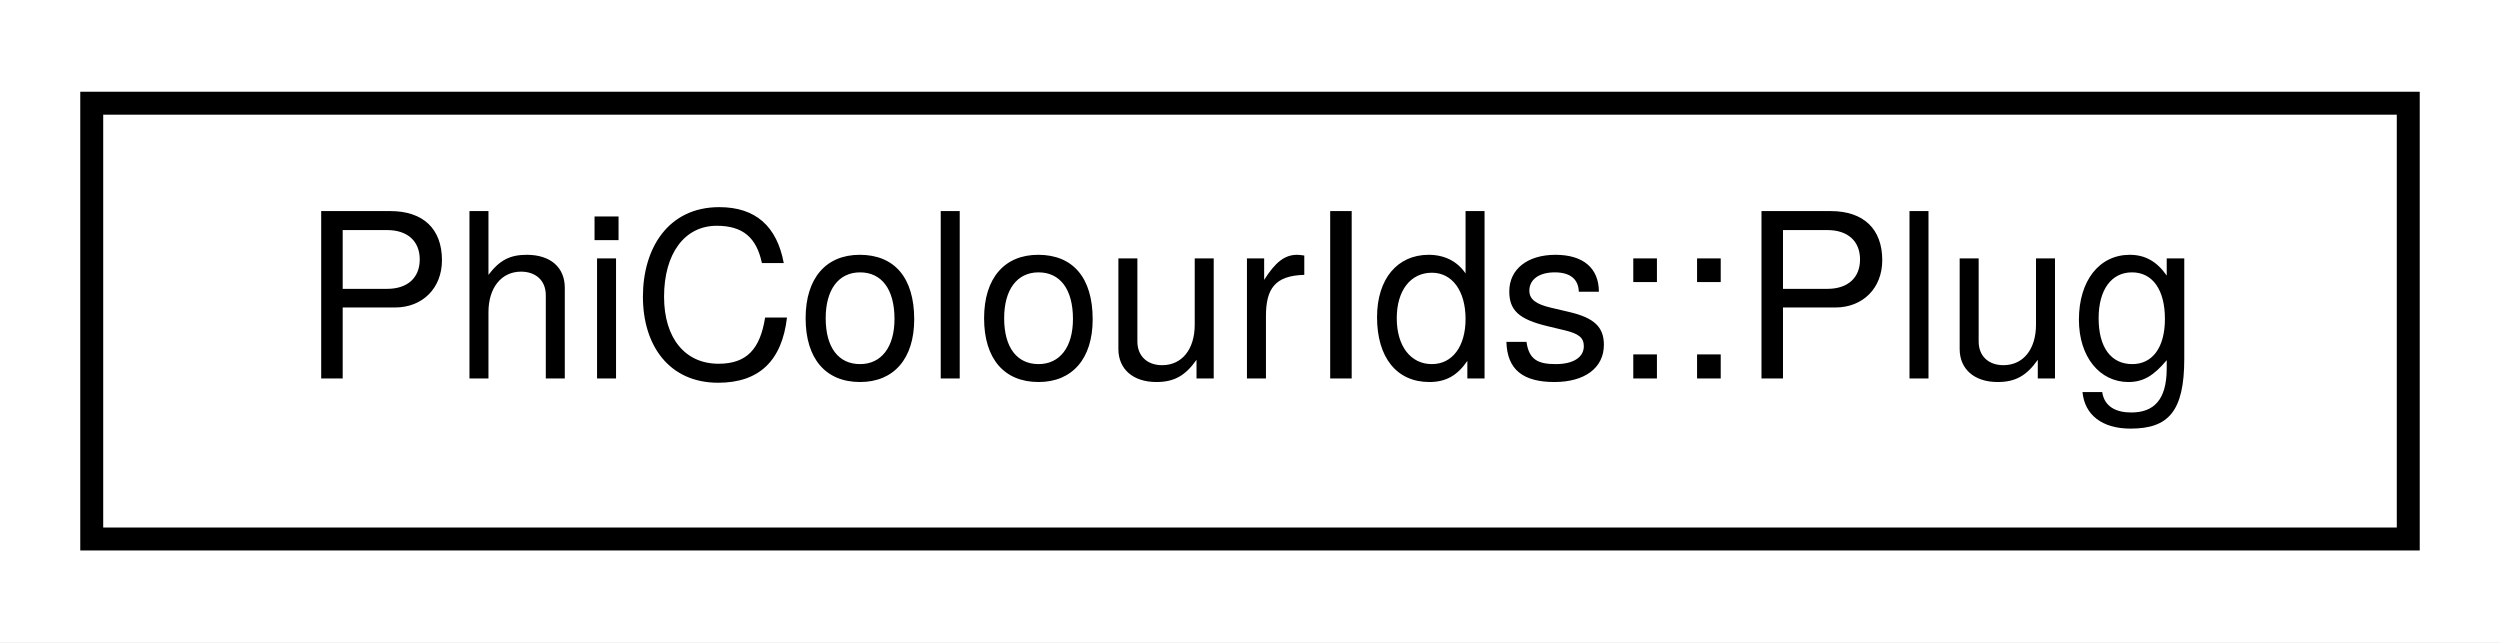
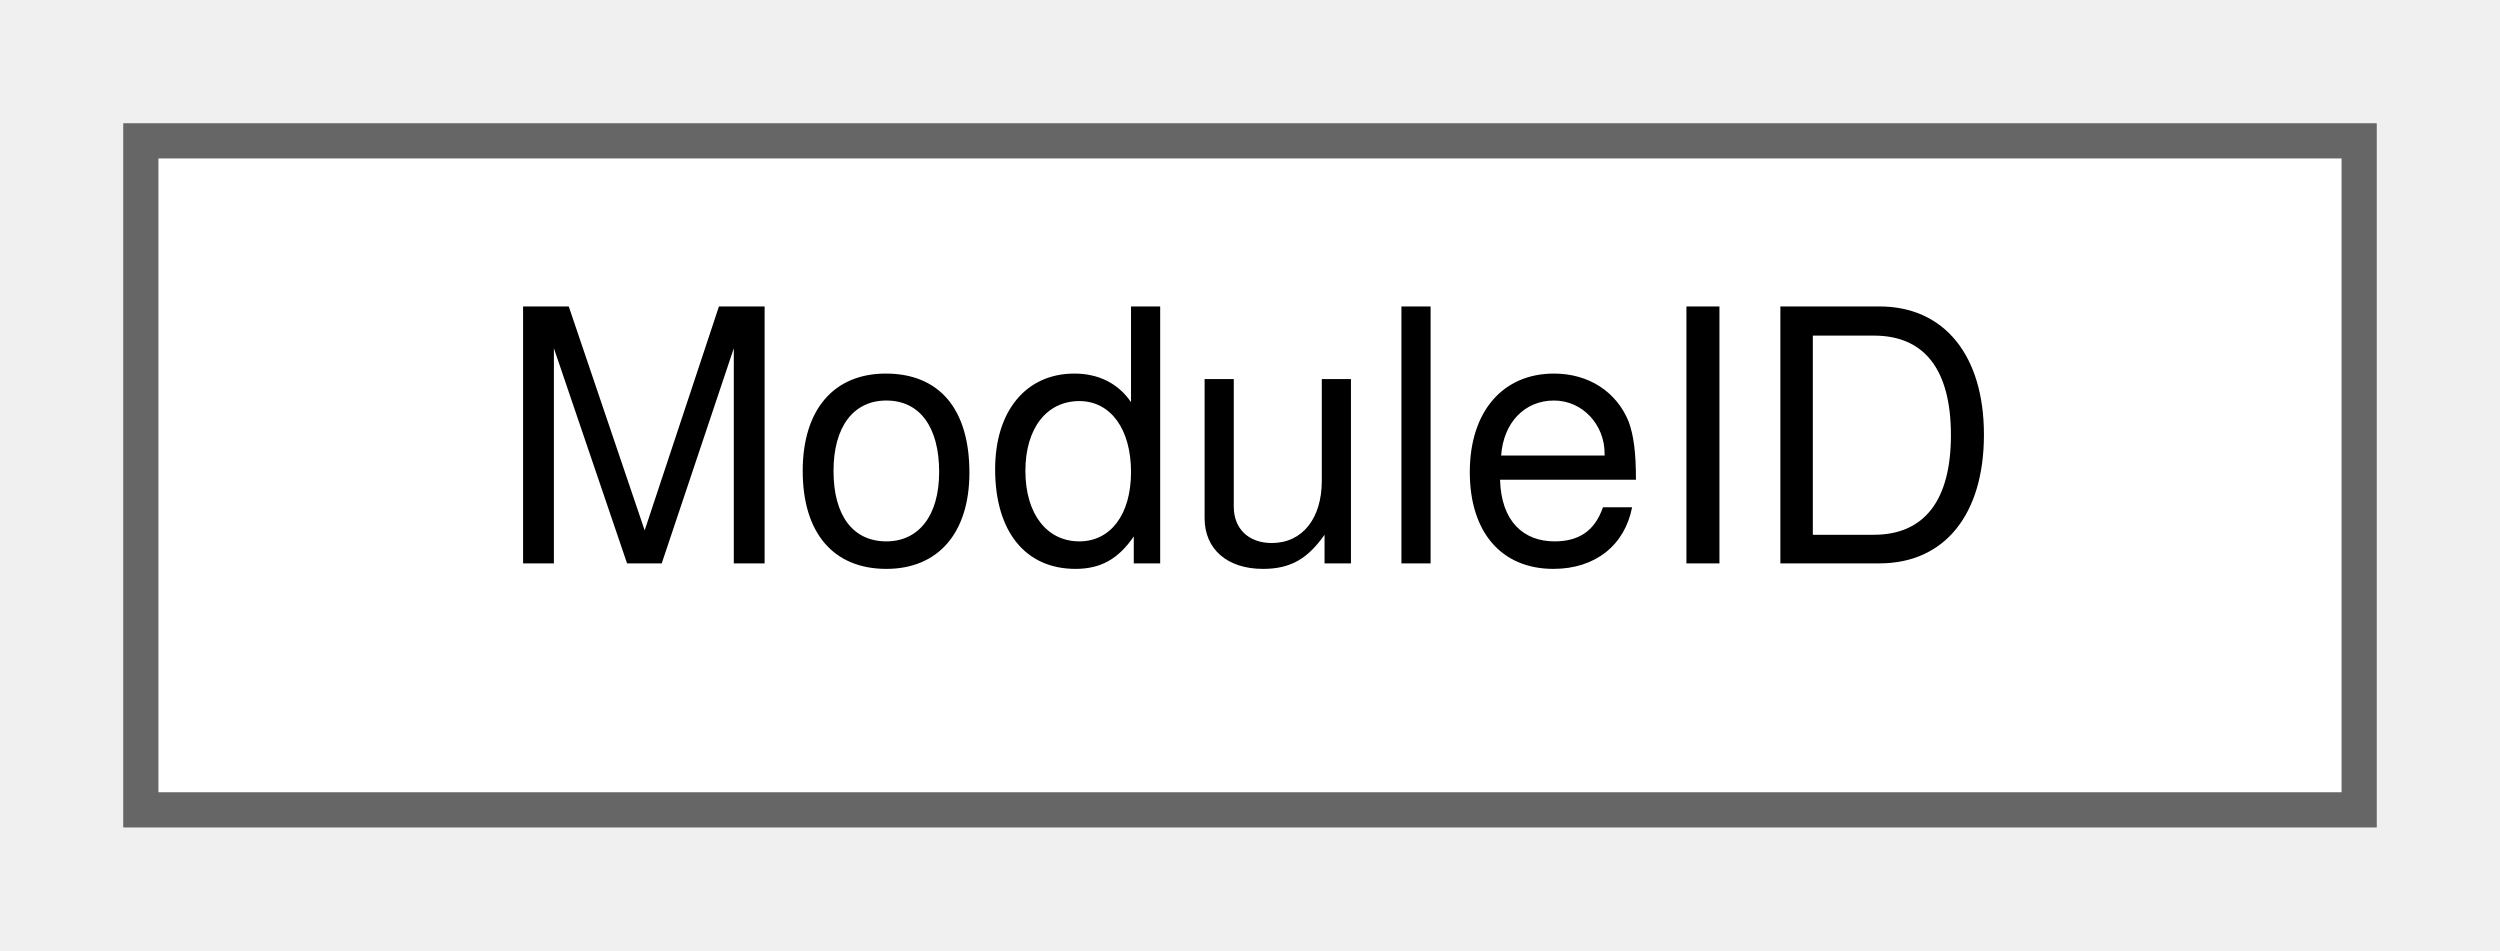
- <svg xmlns="http://www.w3.org/2000/svg" xmlns:xlink="http://www.w3.org/1999/xlink" width="109pt" height="28pt" viewBox="0.00 0.00 109.00 28.00">
-   <g id="graph0" class="graph" transform="scale(1 1) rotate(0) translate(4 24)">
-     <polygon fill="white" stroke="none" points="-4,4 -4,-24 105,-24 105,4 -4,4" />
-     <g id="node1" class="node">
-       <g id="a_node1">
-         <a xlink:href="struct_phi_colour_ids_1_1_plug.html" target="_top" xlink:title="PhiColourIds::Plug">
-           <polygon fill="white" stroke="black" points="0,-0.5 0,-19.5 101,-19.5 101,-0.5 0,-0.5" />
-           <text text-anchor="middle" x="50.5" y="-7.5" font-family="Helvetica Neue" font-size="10.00">PhiColourIds::Plug</text>
+ <svg xmlns="http://www.w3.org/2000/svg" xmlns:xlink="http://www.w3.org/1999/xlink" width="71pt" height="27pt" viewBox="0.00 0.00 71.00 27.00">
+   <g id="graph0" class="graph" transform="scale(1 1) rotate(0) translate(4 23)">
+     <g id="Node000000" class="node">
+       <g id="a_Node000000">
+         <a xlink:href="struct_module_i_d.html" target="_top" xlink:title=" ">
+           <polygon fill="white" stroke="#666666" points="63,-19 0,-19 0,0 63,0 63,-19" />
+           <text text-anchor="middle" x="31.5" y="-7" font-family="Helvetica Neue" font-size="10.00">ModuleID</text>
        </a>
      </g>
    </g>
  </g>
</svg>
